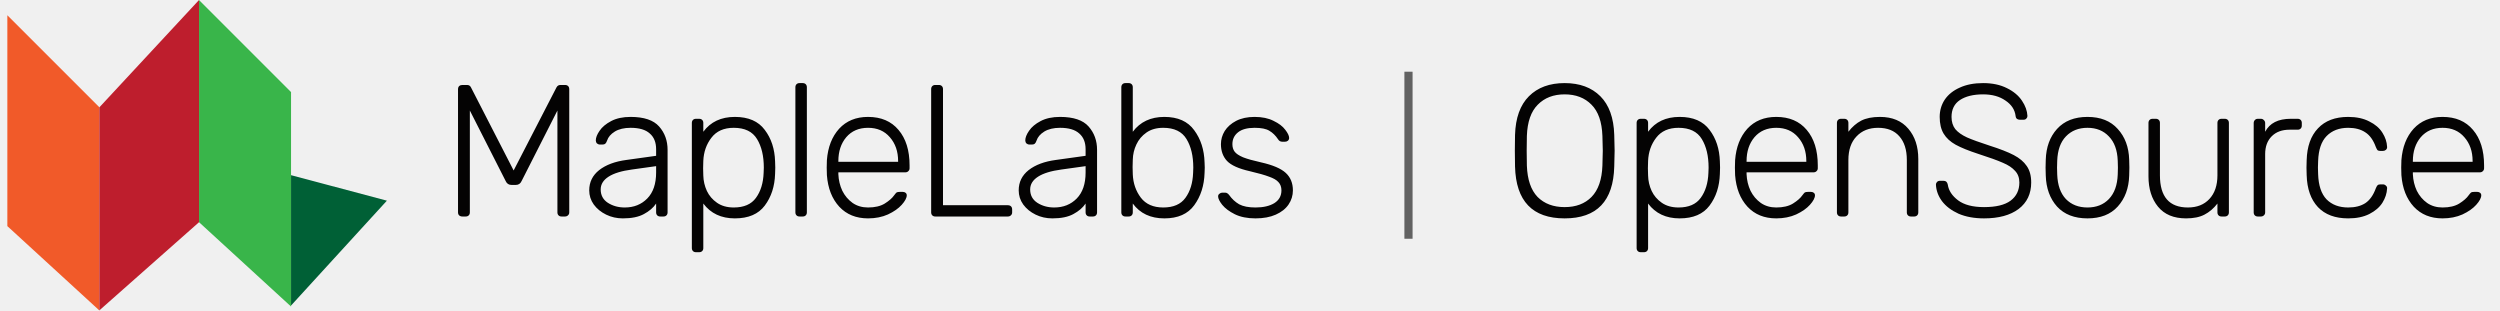
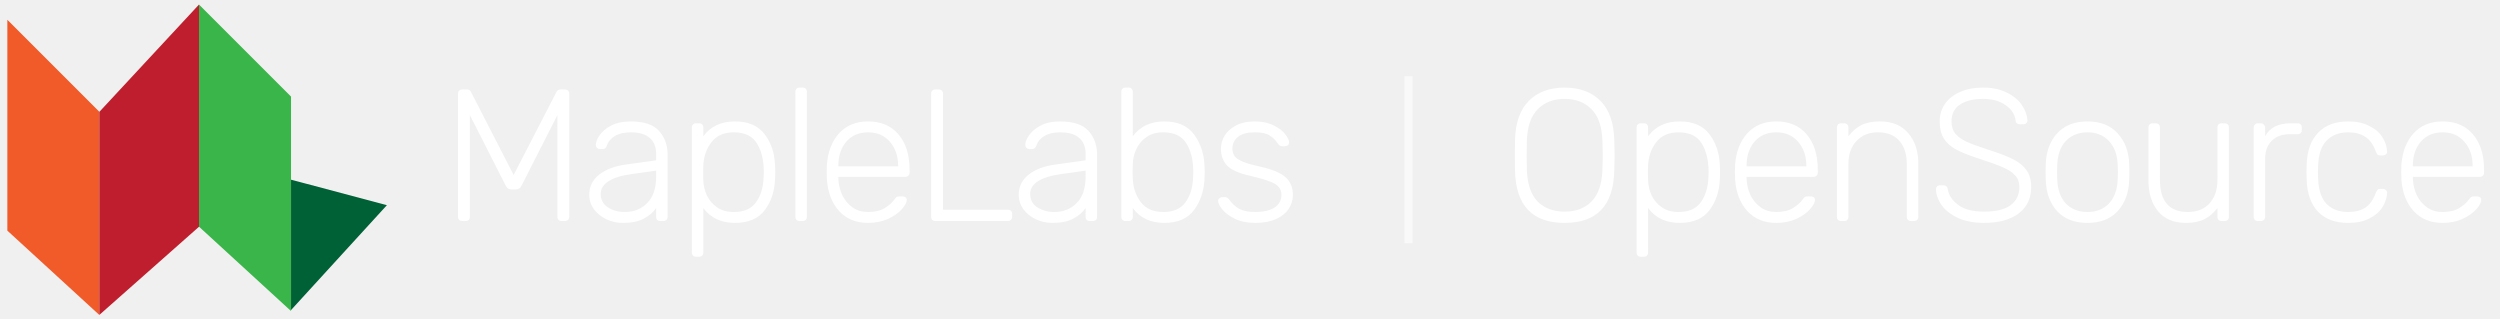
- <svg xmlns="http://www.w3.org/2000/svg" width="306" height="38" viewBox="0 0 306 38" fill="none">
-   <path d="M12.161 13.129L0.899 1.867V27.676L12.161 38V13.129Z" fill="#F15A29" />
-   <path d="M35.624 11.272L24.362 0.01V27.197L35.624 37.521V11.272Z" fill="#39B54A" />
-   <path d="M24.362 27.197V-3.05176e-05L12.161 13.139V37.99L24.362 27.197Z" fill="#BE1E2D" />
-   <path d="M35.624 37.396V21.441L47.356 24.562L35.624 37.396Z" fill="#006036" />
-   <path d="M56.59 26.5C56.437 26.5 56.306 26.454 56.199 26.362C56.107 26.27 56.061 26.147 56.061 25.994V10.929C56.061 10.76 56.107 10.63 56.199 10.538C56.306 10.446 56.437 10.4 56.59 10.4H57.165C57.395 10.4 57.556 10.5 57.648 10.699L62.869 20.865L68.113 10.699C68.22 10.5 68.381 10.4 68.596 10.4H69.148C69.317 10.4 69.447 10.446 69.539 10.538C69.631 10.63 69.677 10.76 69.677 10.929V25.994C69.677 26.147 69.623 26.27 69.516 26.362C69.424 26.454 69.301 26.5 69.148 26.5H68.734C68.581 26.5 68.458 26.454 68.366 26.362C68.274 26.27 68.228 26.147 68.228 25.994V13.528L63.835 22.176C63.697 22.483 63.459 22.636 63.122 22.636H62.616C62.279 22.636 62.041 22.483 61.903 22.176L57.51 13.528V25.994C57.51 26.147 57.464 26.27 57.372 26.362C57.28 26.454 57.157 26.5 57.004 26.5H56.59ZM76.238 26.73C75.502 26.73 74.82 26.577 74.191 26.27C73.562 25.963 73.056 25.549 72.673 25.028C72.305 24.507 72.121 23.932 72.121 23.303C72.121 22.291 72.528 21.463 73.34 20.819C74.168 20.175 75.28 19.761 76.675 19.577L80.309 19.071V18.266C80.309 17.423 80.049 16.779 79.527 16.334C79.021 15.874 78.239 15.644 77.181 15.644C76.399 15.644 75.755 15.797 75.249 16.104C74.758 16.411 74.444 16.779 74.306 17.208C74.245 17.392 74.168 17.522 74.076 17.599C73.999 17.66 73.892 17.691 73.754 17.691H73.432C73.294 17.691 73.171 17.645 73.064 17.553C72.972 17.446 72.926 17.323 72.926 17.185C72.926 16.848 73.079 16.457 73.386 16.012C73.693 15.552 74.168 15.153 74.812 14.816C75.456 14.479 76.246 14.31 77.181 14.31C78.822 14.31 79.987 14.701 80.677 15.483C81.367 16.265 81.712 17.216 81.712 18.335V25.994C81.712 26.147 81.666 26.27 81.574 26.362C81.482 26.454 81.359 26.5 81.206 26.5H80.815C80.662 26.5 80.539 26.454 80.447 26.362C80.355 26.27 80.309 26.147 80.309 25.994V24.913C79.972 25.419 79.474 25.848 78.814 26.201C78.17 26.554 77.311 26.73 76.238 26.73ZM76.468 25.396C77.588 25.396 78.507 25.028 79.228 24.292C79.949 23.556 80.309 22.498 80.309 21.118V20.336L77.342 20.75C76.085 20.919 75.134 21.21 74.49 21.624C73.846 22.038 73.524 22.559 73.524 23.188C73.524 23.893 73.816 24.438 74.398 24.821C74.996 25.204 75.686 25.396 76.468 25.396ZM85.188 30.87C85.035 30.87 84.912 30.824 84.82 30.732C84.728 30.64 84.682 30.517 84.682 30.364V15.046C84.682 14.893 84.728 14.77 84.82 14.678C84.912 14.586 85.035 14.54 85.188 14.54H85.579C85.733 14.54 85.855 14.586 85.947 14.678C86.039 14.77 86.085 14.893 86.085 15.046V16.127C86.975 14.916 88.263 14.31 89.949 14.31C91.605 14.31 92.824 14.839 93.606 15.897C94.404 16.94 94.825 18.228 94.871 19.761C94.887 19.914 94.894 20.167 94.894 20.52C94.894 20.873 94.887 21.126 94.871 21.279C94.825 22.812 94.404 24.108 93.606 25.166C92.824 26.209 91.605 26.73 89.949 26.73C88.278 26.73 86.99 26.124 86.085 24.913V30.364C86.085 30.517 86.039 30.64 85.947 30.732C85.855 30.824 85.733 30.87 85.579 30.87H85.188ZM89.811 25.396C91.053 25.396 91.958 25.005 92.525 24.223C93.108 23.426 93.422 22.406 93.468 21.164C93.484 21.011 93.491 20.796 93.491 20.52C93.491 19.094 93.215 17.929 92.663 17.024C92.111 16.104 91.161 15.644 89.811 15.644C88.6 15.644 87.688 16.05 87.074 16.863C86.461 17.66 86.131 18.603 86.085 19.692L86.062 20.589L86.085 21.486C86.101 22.145 86.246 22.774 86.522 23.372C86.798 23.955 87.212 24.438 87.764 24.821C88.316 25.204 88.999 25.396 89.811 25.396ZM97.862 26.5C97.709 26.5 97.587 26.454 97.495 26.362C97.403 26.27 97.356 26.147 97.356 25.994V10.676C97.356 10.523 97.403 10.4 97.495 10.308C97.587 10.216 97.709 10.17 97.862 10.17H98.254C98.407 10.17 98.529 10.216 98.621 10.308C98.713 10.4 98.76 10.523 98.76 10.676V25.994C98.76 26.147 98.713 26.27 98.621 26.362C98.529 26.454 98.407 26.5 98.254 26.5H97.862ZM106.249 26.73C104.792 26.73 103.619 26.255 102.73 25.304C101.84 24.338 101.334 23.05 101.212 21.44L101.189 20.52L101.212 19.6C101.334 18.005 101.833 16.725 102.707 15.759C103.596 14.793 104.777 14.31 106.249 14.31C107.843 14.31 109.085 14.839 109.975 15.897C110.879 16.955 111.332 18.404 111.332 20.244V20.589C111.332 20.742 111.278 20.865 111.171 20.957C111.079 21.049 110.956 21.095 110.803 21.095H102.615V21.325C102.645 22.046 102.806 22.72 103.098 23.349C103.404 23.962 103.826 24.461 104.363 24.844C104.899 25.212 105.528 25.396 106.249 25.396C107.092 25.396 107.774 25.235 108.296 24.913C108.832 24.576 109.216 24.238 109.446 23.901C109.584 23.717 109.683 23.602 109.745 23.556C109.821 23.51 109.952 23.487 110.136 23.487H110.504C110.642 23.487 110.757 23.525 110.849 23.602C110.941 23.679 110.987 23.778 110.987 23.901C110.987 24.223 110.78 24.614 110.366 25.074C109.967 25.519 109.407 25.91 108.687 26.247C107.966 26.569 107.153 26.73 106.249 26.73ZM109.929 19.807V19.715C109.929 18.534 109.591 17.561 108.917 16.794C108.257 16.027 107.368 15.644 106.249 15.644C105.129 15.644 104.24 16.027 103.581 16.794C102.937 17.561 102.615 18.534 102.615 19.715V19.807H109.929ZM114.48 26.5C114.327 26.5 114.204 26.454 114.112 26.362C114.02 26.27 113.974 26.147 113.974 25.994V10.906C113.974 10.753 114.02 10.63 114.112 10.538C114.204 10.446 114.327 10.4 114.48 10.4H114.917C115.071 10.4 115.193 10.446 115.285 10.538C115.377 10.63 115.423 10.753 115.423 10.906V25.12H123.358C123.527 25.12 123.657 25.166 123.749 25.258C123.841 25.35 123.887 25.48 123.887 25.649V25.994C123.887 26.147 123.834 26.27 123.726 26.362C123.634 26.454 123.512 26.5 123.358 26.5H114.48ZM128.806 26.73C128.07 26.73 127.387 26.577 126.759 26.27C126.13 25.963 125.624 25.549 125.241 25.028C124.873 24.507 124.689 23.932 124.689 23.303C124.689 22.291 125.095 21.463 125.908 20.819C126.736 20.175 127.847 19.761 129.243 19.577L132.877 19.071V18.266C132.877 17.423 132.616 16.779 132.095 16.334C131.589 15.874 130.807 15.644 129.749 15.644C128.967 15.644 128.323 15.797 127.817 16.104C127.326 16.411 127.012 16.779 126.874 17.208C126.812 17.392 126.736 17.522 126.644 17.599C126.567 17.66 126.46 17.691 126.322 17.691H126C125.862 17.691 125.739 17.645 125.632 17.553C125.54 17.446 125.494 17.323 125.494 17.185C125.494 16.848 125.647 16.457 125.954 16.012C126.26 15.552 126.736 15.153 127.38 14.816C128.024 14.479 128.813 14.31 129.749 14.31C131.389 14.31 132.555 14.701 133.245 15.483C133.935 16.265 134.28 17.216 134.28 18.335V25.994C134.28 26.147 134.234 26.27 134.142 26.362C134.05 26.454 133.927 26.5 133.774 26.5H133.383C133.229 26.5 133.107 26.454 133.015 26.362C132.923 26.27 132.877 26.147 132.877 25.994V24.913C132.539 25.419 132.041 25.848 131.382 26.201C130.738 26.554 129.879 26.73 128.806 26.73ZM129.036 25.396C130.155 25.396 131.075 25.028 131.796 24.292C132.516 23.556 132.877 22.498 132.877 21.118V20.336L129.91 20.75C128.652 20.919 127.702 21.21 127.058 21.624C126.414 22.038 126.092 22.559 126.092 23.188C126.092 23.893 126.383 24.438 126.966 24.821C127.564 25.204 128.254 25.396 129.036 25.396ZM142.517 26.73C140.83 26.73 139.542 26.124 138.653 24.913V25.994C138.653 26.147 138.607 26.27 138.515 26.362C138.423 26.454 138.3 26.5 138.147 26.5H137.756C137.603 26.5 137.48 26.454 137.388 26.362C137.296 26.27 137.25 26.147 137.25 25.994V10.676C137.25 10.523 137.296 10.4 137.388 10.308C137.48 10.216 137.603 10.17 137.756 10.17H138.147C138.3 10.17 138.423 10.216 138.515 10.308C138.607 10.4 138.653 10.523 138.653 10.676V16.127C139.558 14.916 140.846 14.31 142.517 14.31C144.173 14.31 145.392 14.854 146.174 15.943C146.971 17.016 147.393 18.327 147.439 19.876C147.454 20.029 147.462 20.244 147.462 20.52C147.462 20.796 147.454 21.011 147.439 21.164C147.393 22.713 146.971 24.031 146.174 25.12C145.392 26.193 144.173 26.73 142.517 26.73ZM142.379 25.396C143.621 25.396 144.526 25.005 145.093 24.223C145.676 23.426 145.99 22.406 146.036 21.164C146.051 21.011 146.059 20.796 146.059 20.52C146.059 19.094 145.783 17.929 145.231 17.024C144.679 16.104 143.728 15.644 142.379 15.644C141.566 15.644 140.884 15.836 140.332 16.219C139.78 16.602 139.366 17.093 139.09 17.691C138.814 18.274 138.668 18.895 138.653 19.554L138.63 20.451L138.653 21.348C138.699 22.437 139.029 23.387 139.642 24.2C140.255 24.997 141.168 25.396 142.379 25.396ZM153.674 26.73C152.677 26.73 151.834 26.561 151.144 26.224C150.469 25.887 149.955 25.503 149.603 25.074C149.265 24.645 149.097 24.3 149.097 24.039C149.097 23.901 149.15 23.794 149.258 23.717C149.365 23.625 149.48 23.579 149.603 23.579H149.948C150.055 23.579 150.139 23.602 150.201 23.648C150.277 23.679 150.362 23.755 150.454 23.878C150.791 24.353 151.197 24.729 151.673 25.005C152.163 25.266 152.83 25.396 153.674 25.396C154.624 25.396 155.391 25.22 155.974 24.867C156.556 24.499 156.848 23.978 156.848 23.303C156.848 22.889 156.725 22.552 156.48 22.291C156.25 22.03 155.866 21.808 155.33 21.624C154.808 21.425 154.026 21.202 152.984 20.957C151.619 20.65 150.684 20.229 150.178 19.692C149.687 19.155 149.442 18.473 149.442 17.645C149.442 17.078 149.595 16.541 149.902 16.035C150.224 15.529 150.691 15.115 151.305 14.793C151.933 14.471 152.685 14.31 153.559 14.31C154.479 14.31 155.253 14.471 155.882 14.793C156.526 15.1 157.001 15.46 157.308 15.874C157.63 16.288 157.791 16.625 157.791 16.886C157.791 17.024 157.737 17.139 157.63 17.231C157.538 17.308 157.423 17.346 157.285 17.346H156.94C156.725 17.346 156.556 17.246 156.434 17.047C156.127 16.587 155.774 16.242 155.376 16.012C154.992 15.767 154.387 15.644 153.559 15.644C152.669 15.644 151.995 15.828 151.535 16.196C151.075 16.564 150.845 17.047 150.845 17.645C150.845 18.013 150.937 18.32 151.121 18.565C151.305 18.81 151.65 19.04 152.156 19.255C152.662 19.454 153.398 19.661 154.364 19.876C155.79 20.198 156.794 20.627 157.377 21.164C157.959 21.701 158.251 22.414 158.251 23.303C158.251 23.932 158.074 24.507 157.722 25.028C157.369 25.549 156.848 25.963 156.158 26.27C155.468 26.577 154.64 26.73 153.674 26.73Z" fill="#040303" />
-   <path d="M191.512 26.73C187.571 26.73 185.547 24.614 185.44 20.382C185.425 19.922 185.417 19.278 185.417 18.45C185.417 17.622 185.425 16.978 185.44 16.518C185.501 14.433 186.069 12.853 187.142 11.78C188.215 10.707 189.672 10.17 191.512 10.17C193.352 10.17 194.809 10.707 195.882 11.78C196.955 12.853 197.523 14.433 197.584 16.518C197.615 17.438 197.63 18.082 197.63 18.45C197.63 18.818 197.615 19.462 197.584 20.382C197.477 24.614 195.453 26.73 191.512 26.73ZM191.512 25.35C192.892 25.35 193.988 24.936 194.801 24.108C195.629 23.265 196.074 21.984 196.135 20.267C196.166 19.347 196.181 18.741 196.181 18.45C196.181 18.159 196.166 17.553 196.135 16.633C196.074 14.916 195.629 13.643 194.801 12.815C193.973 11.972 192.877 11.55 191.512 11.55C190.147 11.55 189.051 11.972 188.223 12.815C187.395 13.643 186.95 14.916 186.889 16.633C186.874 17.093 186.866 17.699 186.866 18.45C186.866 19.201 186.874 19.807 186.889 20.267C186.95 21.984 187.387 23.265 188.2 24.108C189.028 24.936 190.132 25.35 191.512 25.35ZM200.829 30.87C200.676 30.87 200.553 30.824 200.461 30.732C200.369 30.64 200.323 30.517 200.323 30.364V15.046C200.323 14.893 200.369 14.77 200.461 14.678C200.553 14.586 200.676 14.54 200.829 14.54H201.22C201.374 14.54 201.496 14.586 201.588 14.678C201.68 14.77 201.726 14.893 201.726 15.046V16.127C202.616 14.916 203.904 14.31 205.59 14.31C207.246 14.31 208.465 14.839 209.247 15.897C210.045 16.94 210.466 18.228 210.512 19.761C210.528 19.914 210.535 20.167 210.535 20.52C210.535 20.873 210.528 21.126 210.512 21.279C210.466 22.812 210.045 24.108 209.247 25.166C208.465 26.209 207.246 26.73 205.59 26.73C203.919 26.73 202.631 26.124 201.726 24.913V30.364C201.726 30.517 201.68 30.64 201.588 30.732C201.496 30.824 201.374 30.87 201.22 30.87H200.829ZM205.452 25.396C206.694 25.396 207.599 25.005 208.166 24.223C208.749 23.426 209.063 22.406 209.109 21.164C209.125 21.011 209.132 20.796 209.132 20.52C209.132 19.094 208.856 17.929 208.304 17.024C207.752 16.104 206.802 15.644 205.452 15.644C204.241 15.644 203.329 16.05 202.715 16.863C202.102 17.66 201.772 18.603 201.726 19.692L201.703 20.589L201.726 21.486C201.742 22.145 201.887 22.774 202.163 23.372C202.439 23.955 202.853 24.438 203.405 24.821C203.957 25.204 204.64 25.396 205.452 25.396ZM217.414 26.73C215.957 26.73 214.784 26.255 213.895 25.304C213.005 24.338 212.499 23.05 212.377 21.44L212.354 20.52L212.377 19.6C212.499 18.005 212.998 16.725 213.872 15.759C214.761 14.793 215.942 14.31 217.414 14.31C219.008 14.31 220.25 14.839 221.14 15.897C222.044 16.955 222.497 18.404 222.497 20.244V20.589C222.497 20.742 222.443 20.865 222.336 20.957C222.244 21.049 222.121 21.095 221.968 21.095H213.78V21.325C213.81 22.046 213.971 22.72 214.263 23.349C214.569 23.962 214.991 24.461 215.528 24.844C216.064 25.212 216.693 25.396 217.414 25.396C218.257 25.396 218.939 25.235 219.461 24.913C219.997 24.576 220.381 24.238 220.611 23.901C220.749 23.717 220.848 23.602 220.91 23.556C220.986 23.51 221.117 23.487 221.301 23.487H221.669C221.807 23.487 221.922 23.525 222.014 23.602C222.106 23.679 222.152 23.778 222.152 23.901C222.152 24.223 221.945 24.614 221.531 25.074C221.132 25.519 220.572 25.91 219.852 26.247C219.131 26.569 218.318 26.73 217.414 26.73ZM221.094 19.807V19.715C221.094 18.534 220.756 17.561 220.082 16.794C219.422 16.027 218.533 15.644 217.414 15.644C216.294 15.644 215.405 16.027 214.746 16.794C214.102 17.561 213.78 18.534 213.78 19.715V19.807H221.094ZM225.346 26.5C225.193 26.5 225.07 26.454 224.978 26.362C224.886 26.27 224.84 26.147 224.84 25.994V15.046C224.84 14.893 224.886 14.77 224.978 14.678C225.07 14.586 225.193 14.54 225.346 14.54H225.737C225.891 14.54 226.013 14.586 226.105 14.678C226.197 14.77 226.243 14.893 226.243 15.046V16.127C226.703 15.529 227.225 15.077 227.807 14.77C228.405 14.463 229.172 14.31 230.107 14.31C231.61 14.31 232.768 14.793 233.58 15.759C234.393 16.71 234.799 17.944 234.799 19.462V25.994C234.799 26.147 234.753 26.27 234.661 26.362C234.569 26.454 234.447 26.5 234.293 26.5H233.902C233.749 26.5 233.626 26.454 233.534 26.362C233.442 26.27 233.396 26.147 233.396 25.994V19.577C233.396 18.335 233.09 17.369 232.476 16.679C231.878 15.989 231.012 15.644 229.877 15.644C228.773 15.644 227.892 15.997 227.232 16.702C226.573 17.392 226.243 18.35 226.243 19.577V25.994C226.243 26.147 226.197 26.27 226.105 26.362C226.013 26.454 225.891 26.5 225.737 26.5H225.346ZM242.846 26.73C241.65 26.73 240.607 26.538 239.718 26.155C238.844 25.756 238.169 25.243 237.694 24.614C237.234 23.985 236.988 23.311 236.958 22.59C236.958 22.467 237.004 22.36 237.096 22.268C237.188 22.176 237.303 22.13 237.441 22.13H237.901C238.177 22.13 238.345 22.283 238.407 22.59C238.514 23.326 238.936 23.97 239.672 24.522C240.408 25.074 241.466 25.35 242.846 25.35C244.302 25.35 245.383 25.089 246.089 24.568C246.809 24.031 247.17 23.288 247.17 22.337C247.17 21.754 246.993 21.279 246.641 20.911C246.303 20.528 245.805 20.198 245.146 19.922C244.486 19.631 243.49 19.27 242.156 18.841C240.975 18.458 240.047 18.082 239.373 17.714C238.713 17.346 238.223 16.894 237.901 16.357C237.579 15.82 237.418 15.138 237.418 14.31C237.418 13.528 237.625 12.823 238.039 12.194C238.468 11.565 239.081 11.075 239.879 10.722C240.676 10.354 241.627 10.17 242.731 10.17C243.865 10.17 244.839 10.377 245.652 10.791C246.464 11.19 247.078 11.703 247.492 12.332C247.906 12.945 248.128 13.566 248.159 14.195C248.159 14.318 248.113 14.425 248.021 14.517C247.944 14.609 247.829 14.655 247.676 14.655H247.216C247.108 14.655 247.001 14.624 246.894 14.563C246.786 14.486 246.725 14.364 246.71 14.195C246.618 13.428 246.204 12.8 245.468 12.309C244.747 11.803 243.835 11.55 242.731 11.55C241.55 11.55 240.607 11.78 239.902 12.24C239.212 12.7 238.867 13.39 238.867 14.31C238.867 14.908 239.02 15.406 239.327 15.805C239.649 16.188 240.124 16.526 240.753 16.817C241.381 17.093 242.309 17.43 243.536 17.829C244.793 18.228 245.774 18.611 246.48 18.979C247.185 19.347 247.714 19.792 248.067 20.313C248.435 20.834 248.619 21.509 248.619 22.337C248.619 23.717 248.105 24.798 247.078 25.58C246.05 26.347 244.64 26.73 242.846 26.73ZM255.507 26.73C253.912 26.73 252.67 26.247 251.781 25.281C250.907 24.3 250.447 23.035 250.401 21.486L250.378 20.52L250.401 19.554C250.447 18.005 250.907 16.748 251.781 15.782C252.67 14.801 253.912 14.31 255.507 14.31C257.101 14.31 258.336 14.801 259.21 15.782C260.099 16.748 260.567 18.005 260.613 19.554C260.628 19.707 260.636 20.029 260.636 20.52C260.636 21.011 260.628 21.333 260.613 21.486C260.567 23.035 260.099 24.3 259.21 25.281C258.336 26.247 257.101 26.73 255.507 26.73ZM255.507 25.396C256.595 25.396 257.469 25.051 258.129 24.361C258.803 23.656 259.164 22.659 259.21 21.371C259.225 21.218 259.233 20.934 259.233 20.52C259.233 20.106 259.225 19.822 259.21 19.669C259.164 18.381 258.803 17.392 258.129 16.702C257.469 15.997 256.595 15.644 255.507 15.644C254.418 15.644 253.536 15.997 252.862 16.702C252.202 17.392 251.85 18.381 251.804 19.669L251.781 20.52L251.804 21.371C251.85 22.659 252.202 23.656 252.862 24.361C253.536 25.051 254.418 25.396 255.507 25.396ZM267.573 26.73C266.07 26.73 264.928 26.255 264.146 25.304C263.364 24.353 262.973 23.111 262.973 21.578V15.046C262.973 14.893 263.019 14.77 263.111 14.678C263.203 14.586 263.325 14.54 263.479 14.54H263.87C264.023 14.54 264.146 14.586 264.238 14.678C264.33 14.77 264.376 14.893 264.376 15.046V21.463C264.376 24.085 265.518 25.396 267.803 25.396C268.907 25.396 269.781 25.051 270.425 24.361C271.084 23.656 271.414 22.69 271.414 21.463V15.046C271.414 14.893 271.46 14.77 271.552 14.678C271.644 14.586 271.766 14.54 271.92 14.54H272.311C272.464 14.54 272.587 14.586 272.679 14.678C272.771 14.77 272.817 14.893 272.817 15.046V25.994C272.817 26.147 272.771 26.27 272.679 26.362C272.587 26.454 272.464 26.5 272.311 26.5H271.92C271.766 26.5 271.644 26.454 271.552 26.362C271.46 26.27 271.414 26.147 271.414 25.994V24.913C270.954 25.511 270.425 25.963 269.827 26.27C269.244 26.577 268.493 26.73 267.573 26.73ZM276.358 26.5C276.205 26.5 276.082 26.454 275.99 26.362C275.898 26.27 275.852 26.147 275.852 25.994V15.069C275.852 14.916 275.898 14.793 275.99 14.701C276.082 14.594 276.205 14.54 276.358 14.54H276.726C276.879 14.54 277.002 14.594 277.094 14.701C277.201 14.793 277.255 14.916 277.255 15.069V16.127C277.807 15.069 278.85 14.54 280.383 14.54H281.234C281.387 14.54 281.51 14.586 281.602 14.678C281.694 14.77 281.74 14.893 281.74 15.046V15.368C281.74 15.521 281.694 15.644 281.602 15.736C281.51 15.828 281.387 15.874 281.234 15.874H280.245C279.325 15.874 278.597 16.142 278.06 16.679C277.523 17.216 277.255 17.944 277.255 18.864V25.994C277.255 26.147 277.201 26.27 277.094 26.362C277.002 26.454 276.879 26.5 276.726 26.5H276.358ZM287.419 26.73C285.825 26.73 284.59 26.27 283.716 25.35C282.842 24.415 282.382 23.111 282.336 21.44L282.313 20.52L282.336 19.6C282.382 17.929 282.842 16.633 283.716 15.713C284.59 14.778 285.825 14.31 287.419 14.31C288.431 14.31 289.29 14.494 289.995 14.862C290.716 15.215 291.253 15.675 291.605 16.242C291.958 16.794 292.15 17.369 292.18 17.967C292.196 18.105 292.15 18.228 292.042 18.335C291.935 18.427 291.812 18.473 291.674 18.473H291.352C291.199 18.473 291.084 18.442 291.007 18.381C290.946 18.304 290.877 18.174 290.8 17.99C290.494 17.147 290.064 16.549 289.512 16.196C288.96 15.828 288.263 15.644 287.419 15.644C286.315 15.644 285.434 15.981 284.774 16.656C284.13 17.315 283.785 18.335 283.739 19.715L283.716 20.52L283.739 21.325C283.785 22.705 284.13 23.732 284.774 24.407C285.434 25.066 286.315 25.396 287.419 25.396C288.263 25.396 288.96 25.22 289.512 24.867C290.064 24.499 290.494 23.893 290.8 23.05C290.877 22.866 290.946 22.743 291.007 22.682C291.084 22.605 291.199 22.567 291.352 22.567H291.674C291.812 22.567 291.935 22.621 292.042 22.728C292.15 22.82 292.196 22.935 292.18 23.073C292.15 23.671 291.958 24.254 291.605 24.821C291.253 25.373 290.716 25.833 289.995 26.201C289.29 26.554 288.431 26.73 287.419 26.73ZM298.968 26.73C297.512 26.73 296.339 26.255 295.449 25.304C294.56 24.338 294.054 23.05 293.931 21.44L293.908 20.52L293.931 19.6C294.054 18.005 294.552 16.725 295.426 15.759C296.316 14.793 297.496 14.31 298.968 14.31C300.563 14.31 301.805 14.839 302.694 15.897C303.599 16.955 304.051 18.404 304.051 20.244V20.589C304.051 20.742 303.998 20.865 303.89 20.957C303.798 21.049 303.676 21.095 303.522 21.095H295.334V21.325C295.365 22.046 295.526 22.72 295.817 23.349C296.124 23.962 296.546 24.461 297.082 24.844C297.619 25.212 298.248 25.396 298.968 25.396C299.812 25.396 300.494 25.235 301.015 24.913C301.552 24.576 301.935 24.238 302.165 23.901C302.303 23.717 302.403 23.602 302.464 23.556C302.541 23.51 302.671 23.487 302.855 23.487H303.223C303.361 23.487 303.476 23.525 303.568 23.602C303.66 23.679 303.706 23.778 303.706 23.901C303.706 24.223 303.499 24.614 303.085 25.074C302.687 25.519 302.127 25.91 301.406 26.247C300.686 26.569 299.873 26.73 298.968 26.73ZM302.648 19.807V19.715C302.648 18.534 302.311 17.561 301.636 16.794C300.977 16.027 300.088 15.644 298.968 15.644C297.849 15.644 296.96 16.027 296.3 16.794C295.656 17.561 295.334 18.534 295.334 19.715V19.807H302.648Z" fill="#040303" />
-   <line opacity="0.6" x1="172.399" y1="8.776" x2="172.399" y2="29.224" stroke="#040303" />
+ <svg xmlns="http://www.w3.org/2000/svg" width="306" height="39" viewBox="0 0 306 39" fill="none">
+   <path d="M12.161 13.682L0.899 2.42V28.229L12.161 38.553V13.682Z" fill="#F15A29" />
+   <path d="M35.624 11.825L24.362 0.562V27.75L35.624 38.074V11.825Z" fill="#39B54A" />
+   <path d="M24.362 27.75V0.553L12.161 13.692V38.543L24.362 27.75Z" fill="#BE1E2D" />
+   <path d="M35.624 37.949V21.994L47.356 25.114L35.624 37.949Z" fill="#006036" />
+   <path d="M56.59 27.053C56.437 27.053 56.306 27.007 56.199 26.915C56.107 26.823 56.061 26.7 56.061 26.547V11.482C56.061 11.313 56.107 11.183 56.199 11.091C56.306 10.999 56.437 10.953 56.59 10.953H57.165C57.395 10.953 57.556 11.052 57.648 11.252L62.869 21.418L68.113 11.252C68.22 11.052 68.381 10.953 68.596 10.953H69.148C69.317 10.953 69.447 10.999 69.539 11.091C69.631 11.183 69.677 11.313 69.677 11.482V26.547C69.677 26.7 69.623 26.823 69.516 26.915C69.424 27.007 69.301 27.053 69.148 27.053H68.734C68.581 27.053 68.458 27.007 68.366 26.915C68.274 26.823 68.228 26.7 68.228 26.547V14.081L63.835 22.729C63.697 23.035 63.459 23.189 63.122 23.189H62.616C62.279 23.189 62.041 23.035 61.903 22.729L57.51 14.081V26.547C57.51 26.7 57.464 26.823 57.372 26.915C57.28 27.007 57.157 27.053 57.004 27.053H56.59ZM76.238 27.283C75.502 27.283 74.82 27.129 74.191 26.823C73.562 26.516 73.056 26.102 72.673 25.581C72.305 25.059 72.121 24.484 72.121 23.856C72.121 22.844 72.528 22.016 73.34 21.372C74.168 20.728 75.28 20.314 76.675 20.13L80.309 19.624V18.819C80.309 17.975 80.049 17.331 79.527 16.887C79.021 16.427 78.239 16.197 77.181 16.197C76.399 16.197 75.755 16.35 75.249 16.657C74.758 16.963 74.444 17.331 74.306 17.761C74.245 17.945 74.168 18.075 74.076 18.152C73.999 18.213 73.892 18.244 73.754 18.244H73.432C73.294 18.244 73.171 18.198 73.064 18.106C72.972 17.998 72.926 17.876 72.926 17.738C72.926 17.4 73.079 17.009 73.386 16.565C73.693 16.105 74.168 15.706 74.812 15.369C75.456 15.031 76.246 14.863 77.181 14.863C78.822 14.863 79.987 15.254 80.677 16.036C81.367 16.818 81.712 17.768 81.712 18.888V26.547C81.712 26.7 81.666 26.823 81.574 26.915C81.482 27.007 81.359 27.053 81.206 27.053H80.815C80.662 27.053 80.539 27.007 80.447 26.915C80.355 26.823 80.309 26.7 80.309 26.547V25.466C79.972 25.972 79.474 26.401 78.814 26.754C78.17 27.106 77.311 27.283 76.238 27.283ZM76.468 25.949C77.588 25.949 78.507 25.581 79.228 24.845C79.949 24.109 80.309 23.051 80.309 21.671V20.889L77.342 21.303C76.085 21.471 75.134 21.763 74.49 22.177C73.846 22.591 73.524 23.112 73.524 23.741C73.524 24.446 73.816 24.99 74.398 25.374C74.996 25.757 75.686 25.949 76.468 25.949ZM85.188 31.423C85.035 31.423 84.912 31.377 84.82 31.285C84.728 31.193 84.682 31.07 84.682 30.917V15.599C84.682 15.445 84.728 15.323 84.82 15.231C84.912 15.139 85.035 15.093 85.188 15.093H85.579C85.733 15.093 85.855 15.139 85.947 15.231C86.039 15.323 86.085 15.445 86.085 15.599V16.68C86.975 15.468 88.263 14.863 89.949 14.863C91.605 14.863 92.824 15.392 93.606 16.45C94.404 17.492 94.825 18.78 94.871 20.314C94.887 20.467 94.894 20.72 94.894 21.073C94.894 21.425 94.887 21.678 94.871 21.832C94.825 23.365 94.404 24.661 93.606 25.719C92.824 26.761 91.605 27.283 89.949 27.283C88.278 27.283 86.99 26.677 86.085 25.466V30.917C86.085 31.07 86.039 31.193 85.947 31.285C85.855 31.377 85.733 31.423 85.579 31.423H85.188ZM89.811 25.949C91.053 25.949 91.958 25.558 92.525 24.776C93.108 23.978 93.422 22.959 93.468 21.717C93.484 21.563 93.491 21.349 93.491 21.073C93.491 19.647 93.215 18.481 92.663 17.577C92.111 16.657 91.161 16.197 89.811 16.197C88.6 16.197 87.688 16.603 87.074 17.416C86.461 18.213 86.131 19.156 86.085 20.245L86.062 21.142L86.085 22.039C86.101 22.698 86.246 23.327 86.522 23.925C86.798 24.507 87.212 24.99 87.764 25.374C88.316 25.757 88.999 25.949 89.811 25.949ZM97.862 27.053C97.709 27.053 97.587 27.007 97.495 26.915C97.403 26.823 97.356 26.7 97.356 26.547V11.229C97.356 11.075 97.403 10.953 97.495 10.861C97.587 10.769 97.709 10.723 97.862 10.723H98.254C98.407 10.723 98.529 10.769 98.621 10.861C98.713 10.953 98.76 11.075 98.76 11.229V26.547C98.76 26.7 98.713 26.823 98.621 26.915C98.529 27.007 98.407 27.053 98.254 27.053H97.862ZM106.249 27.283C104.792 27.283 103.619 26.807 102.73 25.857C101.84 24.891 101.334 23.603 101.212 21.993L101.189 21.073L101.212 20.153C101.334 18.558 101.833 17.278 102.707 16.312C103.596 15.346 104.777 14.863 106.249 14.863C107.843 14.863 109.085 15.392 109.975 16.45C110.879 17.508 111.332 18.957 111.332 20.797V21.142C111.332 21.295 111.278 21.418 111.171 21.51C111.079 21.602 110.956 21.648 110.803 21.648H102.615V21.878C102.645 22.598 102.806 23.273 103.098 23.902C103.404 24.515 103.826 25.013 104.363 25.397C104.899 25.765 105.528 25.949 106.249 25.949C107.092 25.949 107.774 25.788 108.296 25.466C108.832 25.128 109.216 24.791 109.446 24.454C109.584 24.27 109.683 24.155 109.745 24.109C109.821 24.063 109.952 24.04 110.136 24.04H110.504C110.642 24.04 110.757 24.078 110.849 24.155C110.941 24.231 110.987 24.331 110.987 24.454C110.987 24.776 110.78 25.167 110.366 25.627C109.967 26.071 109.407 26.462 108.687 26.8C107.966 27.122 107.153 27.283 106.249 27.283ZM109.929 20.36V20.268C109.929 19.087 109.591 18.113 108.917 17.347C108.257 16.58 107.368 16.197 106.249 16.197C105.129 16.197 104.24 16.58 103.581 17.347C102.937 18.113 102.615 19.087 102.615 20.268V20.36H109.929ZM114.48 27.053C114.327 27.053 114.204 27.007 114.112 26.915C114.02 26.823 113.974 26.7 113.974 26.547V11.459C113.974 11.305 114.02 11.183 114.112 11.091C114.204 10.999 114.327 10.953 114.48 10.953H114.917C115.071 10.953 115.193 10.999 115.285 11.091C115.377 11.183 115.423 11.305 115.423 11.459V25.673H123.358C123.527 25.673 123.657 25.719 123.749 25.811C123.841 25.903 123.887 26.033 123.887 26.202V26.547C123.887 26.7 123.834 26.823 123.726 26.915C123.634 27.007 123.512 27.053 123.358 27.053H114.48ZM128.806 27.283C128.07 27.283 127.387 27.129 126.759 26.823C126.13 26.516 125.624 26.102 125.241 25.581C124.873 25.059 124.689 24.484 124.689 23.856C124.689 22.844 125.095 22.016 125.908 21.372C126.736 20.728 127.847 20.314 129.243 20.13L132.877 19.624V18.819C132.877 17.975 132.616 17.331 132.095 16.887C131.589 16.427 130.807 16.197 129.749 16.197C128.967 16.197 128.323 16.35 127.817 16.657C127.326 16.963 127.012 17.331 126.874 17.761C126.812 17.945 126.736 18.075 126.644 18.152C126.567 18.213 126.46 18.244 126.322 18.244H126C125.862 18.244 125.739 18.198 125.632 18.106C125.54 17.998 125.494 17.876 125.494 17.738C125.494 17.4 125.647 17.009 125.954 16.565C126.26 16.105 126.736 15.706 127.38 15.369C128.024 15.031 128.813 14.863 129.749 14.863C131.389 14.863 132.555 15.254 133.245 16.036C133.935 16.818 134.28 17.768 134.28 18.888V26.547C134.28 26.7 134.234 26.823 134.142 26.915C134.05 27.007 133.927 27.053 133.774 27.053H133.383C133.229 27.053 133.107 27.007 133.015 26.915C132.923 26.823 132.877 26.7 132.877 26.547V25.466C132.539 25.972 132.041 26.401 131.382 26.754C130.738 27.106 129.879 27.283 128.806 27.283ZM129.036 25.949C130.155 25.949 131.075 25.581 131.796 24.845C132.516 24.109 132.877 23.051 132.877 21.671V20.889L129.91 21.303C128.652 21.471 127.702 21.763 127.058 22.177C126.414 22.591 126.092 23.112 126.092 23.741C126.092 24.446 126.383 24.99 126.966 25.374C127.564 25.757 128.254 25.949 129.036 25.949ZM142.517 27.283C140.83 27.283 139.542 26.677 138.653 25.466V26.547C138.653 26.7 138.607 26.823 138.515 26.915C138.423 27.007 138.3 27.053 138.147 27.053H137.756C137.603 27.053 137.48 27.007 137.388 26.915C137.296 26.823 137.25 26.7 137.25 26.547V11.229C137.25 11.075 137.296 10.953 137.388 10.861C137.48 10.769 137.603 10.723 137.756 10.723H138.147C138.3 10.723 138.423 10.769 138.515 10.861C138.607 10.953 138.653 11.075 138.653 11.229V16.68C139.558 15.468 140.846 14.863 142.517 14.863C144.173 14.863 145.392 15.407 146.174 16.496C146.971 17.569 147.393 18.88 147.439 20.429C147.454 20.582 147.462 20.797 147.462 21.073C147.462 21.349 147.454 21.563 147.439 21.717C147.393 23.265 146.971 24.584 146.174 25.673C145.392 26.746 144.173 27.283 142.517 27.283ZM142.379 25.949C143.621 25.949 144.526 25.558 145.093 24.776C145.676 23.978 145.99 22.959 146.036 21.717C146.051 21.563 146.059 21.349 146.059 21.073C146.059 19.647 145.783 18.481 145.231 17.577C144.679 16.657 143.728 16.197 142.379 16.197C141.566 16.197 140.884 16.388 140.332 16.772C139.78 17.155 139.366 17.646 139.09 18.244C138.814 18.826 138.668 19.447 138.653 20.107L138.63 21.004L138.653 21.901C138.699 22.989 139.029 23.94 139.642 24.753C140.255 25.55 141.168 25.949 142.379 25.949ZM153.674 27.283C152.677 27.283 151.834 27.114 151.144 26.777C150.469 26.439 149.955 26.056 149.603 25.627C149.265 25.197 149.097 24.852 149.097 24.592C149.097 24.454 149.15 24.346 149.258 24.27C149.365 24.178 149.48 24.132 149.603 24.132H149.948C150.055 24.132 150.139 24.155 150.201 24.201C150.277 24.231 150.362 24.308 150.454 24.431C150.791 24.906 151.197 25.282 151.673 25.558C152.163 25.818 152.83 25.949 153.674 25.949C154.624 25.949 155.391 25.772 155.974 25.42C156.556 25.052 156.848 24.53 156.848 23.856C156.848 23.442 156.725 23.104 156.48 22.844C156.25 22.583 155.866 22.361 155.33 22.177C154.808 21.977 154.026 21.755 152.984 21.51C151.619 21.203 150.684 20.781 150.178 20.245C149.687 19.708 149.442 19.026 149.442 18.198C149.442 17.63 149.595 17.094 149.902 16.588C150.224 16.082 150.691 15.668 151.305 15.346C151.933 15.024 152.685 14.863 153.559 14.863C154.479 14.863 155.253 15.024 155.882 15.346C156.526 15.652 157.001 16.013 157.308 16.427C157.63 16.841 157.791 17.178 157.791 17.439C157.791 17.577 157.737 17.692 157.63 17.784C157.538 17.86 157.423 17.899 157.285 17.899H156.94C156.725 17.899 156.556 17.799 156.434 17.6C156.127 17.14 155.774 16.795 155.376 16.565C154.992 16.319 154.387 16.197 153.559 16.197C152.669 16.197 151.995 16.381 151.535 16.749C151.075 17.117 150.845 17.6 150.845 18.198C150.845 18.566 150.937 18.872 151.121 19.118C151.305 19.363 151.65 19.593 152.156 19.808C152.662 20.007 153.398 20.214 154.364 20.429C155.79 20.751 156.794 21.18 157.377 21.717C157.959 22.253 158.251 22.966 158.251 23.856C158.251 24.484 158.074 25.059 157.722 25.581C157.369 26.102 156.848 26.516 156.158 26.823C155.468 27.129 154.64 27.283 153.674 27.283Z" fill="white" />
+   <path d="M191.512 27.283C187.571 27.283 185.547 25.167 185.44 20.935C185.425 20.475 185.417 19.831 185.417 19.003C185.417 18.175 185.425 17.531 185.44 17.071C185.501 14.985 186.069 13.406 187.142 12.333C188.215 11.259 189.672 10.723 191.512 10.723C193.352 10.723 194.809 11.259 195.882 12.333C196.955 13.406 197.523 14.985 197.584 17.071C197.615 17.991 197.63 18.635 197.63 19.003C197.63 19.371 197.615 20.015 197.584 20.935C197.477 25.167 195.453 27.283 191.512 27.283ZM191.512 25.903C192.892 25.903 193.988 25.489 194.801 24.661C195.629 23.817 196.074 22.537 196.135 20.82C196.166 19.9 196.181 19.294 196.181 19.003C196.181 18.711 196.166 18.106 196.135 17.186C196.074 15.468 195.629 14.196 194.801 13.368C193.973 12.524 192.877 12.103 191.512 12.103C190.147 12.103 189.051 12.524 188.223 13.368C187.395 14.196 186.95 15.468 186.889 17.186C186.874 17.646 186.866 18.251 186.866 19.003C186.866 19.754 186.874 20.36 186.889 20.82C186.95 22.537 187.387 23.817 188.2 24.661C189.028 25.489 190.132 25.903 191.512 25.903ZM200.829 31.423C200.676 31.423 200.553 31.377 200.461 31.285C200.369 31.193 200.323 31.07 200.323 30.917V15.599C200.323 15.445 200.369 15.323 200.461 15.231C200.553 15.139 200.676 15.093 200.829 15.093H201.22C201.374 15.093 201.496 15.139 201.588 15.231C201.68 15.323 201.726 15.445 201.726 15.599V16.68C202.616 15.468 203.904 14.863 205.59 14.863C207.246 14.863 208.465 15.392 209.247 16.45C210.045 17.492 210.466 18.78 210.512 20.314C210.528 20.467 210.535 20.72 210.535 21.073C210.535 21.425 210.528 21.678 210.512 21.832C210.466 23.365 210.045 24.661 209.247 25.719C208.465 26.761 207.246 27.283 205.59 27.283C203.919 27.283 202.631 26.677 201.726 25.466V30.917C201.726 31.07 201.68 31.193 201.588 31.285C201.496 31.377 201.374 31.423 201.22 31.423H200.829ZM205.452 25.949C206.694 25.949 207.599 25.558 208.166 24.776C208.749 23.978 209.063 22.959 209.109 21.717C209.125 21.563 209.132 21.349 209.132 21.073C209.132 19.647 208.856 18.481 208.304 17.577C207.752 16.657 206.802 16.197 205.452 16.197C204.241 16.197 203.329 16.603 202.715 17.416C202.102 18.213 201.772 19.156 201.726 20.245L201.703 21.142L201.726 22.039C201.742 22.698 201.887 23.327 202.163 23.925C202.439 24.507 202.853 24.99 203.405 25.374C203.957 25.757 204.64 25.949 205.452 25.949ZM217.414 27.283C215.957 27.283 214.784 26.807 213.895 25.857C213.005 24.891 212.499 23.603 212.377 21.993L212.354 21.073L212.377 20.153C212.499 18.558 212.998 17.278 213.872 16.312C214.761 15.346 215.942 14.863 217.414 14.863C219.008 14.863 220.25 15.392 221.14 16.45C222.044 17.508 222.497 18.957 222.497 20.797V21.142C222.497 21.295 222.443 21.418 222.336 21.51C222.244 21.602 222.121 21.648 221.968 21.648H213.78V21.878C213.81 22.598 213.971 23.273 214.263 23.902C214.569 24.515 214.991 25.013 215.528 25.397C216.064 25.765 216.693 25.949 217.414 25.949C218.257 25.949 218.939 25.788 219.461 25.466C219.997 25.128 220.381 24.791 220.611 24.454C220.749 24.27 220.848 24.155 220.91 24.109C220.986 24.063 221.117 24.04 221.301 24.04H221.669C221.807 24.04 221.922 24.078 222.014 24.155C222.106 24.231 222.152 24.331 222.152 24.454C222.152 24.776 221.945 25.167 221.531 25.627C221.132 26.071 220.572 26.462 219.852 26.8C219.131 27.122 218.318 27.283 217.414 27.283ZM221.094 20.36V20.268C221.094 19.087 220.756 18.113 220.082 17.347C219.422 16.58 218.533 16.197 217.414 16.197C216.294 16.197 215.405 16.58 214.746 17.347C214.102 18.113 213.78 19.087 213.78 20.268V20.36H221.094ZM225.346 27.053C225.193 27.053 225.07 27.007 224.978 26.915C224.886 26.823 224.84 26.7 224.84 26.547V15.599C224.84 15.445 224.886 15.323 224.978 15.231C225.07 15.139 225.193 15.093 225.346 15.093H225.737C225.891 15.093 226.013 15.139 226.105 15.231C226.197 15.323 226.243 15.445 226.243 15.599V16.68C226.703 16.082 227.225 15.629 227.807 15.323C228.405 15.016 229.172 14.863 230.107 14.863C231.61 14.863 232.768 15.346 233.58 16.312C234.393 17.262 234.799 18.497 234.799 20.015V26.547C234.799 26.7 234.753 26.823 234.661 26.915C234.569 27.007 234.447 27.053 234.293 27.053H233.902C233.749 27.053 233.626 27.007 233.534 26.915C233.442 26.823 233.396 26.7 233.396 26.547V20.13C233.396 18.888 233.09 17.922 232.476 17.232C231.878 16.542 231.012 16.197 229.877 16.197C228.773 16.197 227.892 16.549 227.232 17.255C226.573 17.945 226.243 18.903 226.243 20.13V26.547C226.243 26.7 226.197 26.823 226.105 26.915C226.013 27.007 225.891 27.053 225.737 27.053H225.346ZM242.846 27.283C241.65 27.283 240.607 27.091 239.718 26.708C238.844 26.309 238.169 25.795 237.694 25.167C237.234 24.538 236.988 23.863 236.958 23.143C236.958 23.02 237.004 22.913 237.096 22.821C237.188 22.729 237.303 22.683 237.441 22.683H237.901C238.177 22.683 238.345 22.836 238.407 23.143C238.514 23.879 238.936 24.523 239.672 25.075C240.408 25.627 241.466 25.903 242.846 25.903C244.302 25.903 245.383 25.642 246.089 25.121C246.809 24.584 247.17 23.84 247.17 22.89C247.17 22.307 246.993 21.832 246.641 21.464C246.303 21.08 245.805 20.751 245.146 20.475C244.486 20.183 243.49 19.823 242.156 19.394C240.975 19.01 240.047 18.635 239.373 18.267C238.713 17.899 238.223 17.446 237.901 16.91C237.579 16.373 237.418 15.691 237.418 14.863C237.418 14.081 237.625 13.375 238.039 12.747C238.468 12.118 239.081 11.627 239.879 11.275C240.676 10.907 241.627 10.723 242.731 10.723C243.865 10.723 244.839 10.93 245.652 11.344C246.464 11.742 247.078 12.256 247.492 12.885C247.906 13.498 248.128 14.119 248.159 14.748C248.159 14.87 248.113 14.978 248.021 15.07C247.944 15.162 247.829 15.208 247.676 15.208H247.216C247.108 15.208 247.001 15.177 246.894 15.116C246.786 15.039 246.725 14.916 246.71 14.748C246.618 13.981 246.204 13.352 245.468 12.862C244.747 12.356 243.835 12.103 242.731 12.103C241.55 12.103 240.607 12.333 239.902 12.793C239.212 13.253 238.867 13.943 238.867 14.863C238.867 15.461 239.02 15.959 239.327 16.358C239.649 16.741 240.124 17.078 240.753 17.37C241.381 17.646 242.309 17.983 243.536 18.382C244.793 18.78 245.774 19.164 246.48 19.532C247.185 19.9 247.714 20.344 248.067 20.866C248.435 21.387 248.619 22.062 248.619 22.89C248.619 24.27 248.105 25.351 247.078 26.133C246.05 26.899 244.64 27.283 242.846 27.283ZM255.507 27.283C253.912 27.283 252.67 26.8 251.781 25.834C250.907 24.852 250.447 23.587 250.401 22.039L250.378 21.073L250.401 20.107C250.447 18.558 250.907 17.301 251.781 16.335C252.67 15.353 253.912 14.863 255.507 14.863C257.101 14.863 258.336 15.353 259.21 16.335C260.099 17.301 260.567 18.558 260.613 20.107C260.628 20.26 260.636 20.582 260.636 21.073C260.636 21.563 260.628 21.885 260.613 22.039C260.567 23.587 260.099 24.852 259.21 25.834C258.336 26.8 257.101 27.283 255.507 27.283ZM255.507 25.949C256.595 25.949 257.469 25.604 258.129 24.914C258.803 24.208 259.164 23.212 259.21 21.924C259.225 21.77 259.233 21.487 259.233 21.073C259.233 20.659 259.225 20.375 259.21 20.222C259.164 18.934 258.803 17.945 258.129 17.255C257.469 16.549 256.595 16.197 255.507 16.197C254.418 16.197 253.536 16.549 252.862 17.255C252.202 17.945 251.85 18.934 251.804 20.222L251.781 21.073L251.804 21.924C251.85 23.212 252.202 24.208 252.862 24.914C253.536 25.604 254.418 25.949 255.507 25.949ZM267.573 27.283C266.07 27.283 264.928 26.807 264.146 25.857C263.364 24.906 262.973 23.664 262.973 22.131V15.599C262.973 15.445 263.019 15.323 263.111 15.231C263.203 15.139 263.325 15.093 263.479 15.093H263.87C264.023 15.093 264.146 15.139 264.238 15.231C264.33 15.323 264.376 15.445 264.376 15.599V22.016C264.376 24.638 265.518 25.949 267.803 25.949C268.907 25.949 269.781 25.604 270.425 24.914C271.084 24.208 271.414 23.242 271.414 22.016V15.599C271.414 15.445 271.46 15.323 271.552 15.231C271.644 15.139 271.766 15.093 271.92 15.093H272.311C272.464 15.093 272.587 15.139 272.679 15.231C272.771 15.323 272.817 15.445 272.817 15.599V26.547C272.817 26.7 272.771 26.823 272.679 26.915C272.587 27.007 272.464 27.053 272.311 27.053H271.92C271.766 27.053 271.644 27.007 271.552 26.915C271.46 26.823 271.414 26.7 271.414 26.547V25.466C270.954 26.064 270.425 26.516 269.827 26.823C269.244 27.129 268.493 27.283 267.573 27.283ZM276.358 27.053C276.205 27.053 276.082 27.007 275.99 26.915C275.898 26.823 275.852 26.7 275.852 26.547V15.622C275.852 15.468 275.898 15.346 275.99 15.254C276.082 15.146 276.205 15.093 276.358 15.093H276.726C276.879 15.093 277.002 15.146 277.094 15.254C277.201 15.346 277.255 15.468 277.255 15.622V16.68C277.807 15.622 278.85 15.093 280.383 15.093H281.234C281.387 15.093 281.51 15.139 281.602 15.231C281.694 15.323 281.74 15.445 281.74 15.599V15.921C281.74 16.074 281.694 16.197 281.602 16.289C281.51 16.381 281.387 16.427 281.234 16.427H280.245C279.325 16.427 278.597 16.695 278.06 17.232C277.523 17.768 277.255 18.497 277.255 19.417V26.547C277.255 26.7 277.201 26.823 277.094 26.915C277.002 27.007 276.879 27.053 276.726 27.053H276.358ZM287.419 27.283C285.825 27.283 284.59 26.823 283.716 25.903C282.842 24.967 282.382 23.664 282.336 21.993L282.313 21.073L282.336 20.153C282.382 18.481 282.842 17.186 283.716 16.266C284.59 15.33 285.825 14.863 287.419 14.863C288.431 14.863 289.29 15.047 289.995 15.415C290.716 15.767 291.253 16.227 291.605 16.795C291.958 17.347 292.15 17.922 292.18 18.52C292.196 18.658 292.15 18.78 292.042 18.888C291.935 18.98 291.812 19.026 291.674 19.026H291.352C291.199 19.026 291.084 18.995 291.007 18.934C290.946 18.857 290.877 18.727 290.8 18.543C290.494 17.699 290.064 17.101 289.512 16.749C288.96 16.381 288.263 16.197 287.419 16.197C286.315 16.197 285.434 16.534 284.774 17.209C284.13 17.868 283.785 18.888 283.739 20.268L283.716 21.073L283.739 21.878C283.785 23.258 284.13 24.285 284.774 24.96C285.434 25.619 286.315 25.949 287.419 25.949C288.263 25.949 288.96 25.772 289.512 25.42C290.064 25.052 290.494 24.446 290.8 23.603C290.877 23.419 290.946 23.296 291.007 23.235C291.084 23.158 291.199 23.12 291.352 23.12H291.674C291.812 23.12 291.935 23.173 292.042 23.281C292.15 23.373 292.196 23.488 292.18 23.626C292.15 24.224 291.958 24.806 291.605 25.374C291.253 25.926 290.716 26.386 289.995 26.754C289.29 27.106 288.431 27.283 287.419 27.283ZM298.968 27.283C297.512 27.283 296.339 26.807 295.449 25.857C294.56 24.891 294.054 23.603 293.931 21.993L293.908 21.073L293.931 20.153C294.054 18.558 294.552 17.278 295.426 16.312C296.316 15.346 297.496 14.863 298.968 14.863C300.563 14.863 301.805 15.392 302.694 16.45C303.599 17.508 304.051 18.957 304.051 20.797V21.142C304.051 21.295 303.998 21.418 303.89 21.51C303.798 21.602 303.676 21.648 303.522 21.648H295.334V21.878C295.365 22.598 295.526 23.273 295.817 23.902C296.124 24.515 296.546 25.013 297.082 25.397C297.619 25.765 298.248 25.949 298.968 25.949C299.812 25.949 300.494 25.788 301.015 25.466C301.552 25.128 301.935 24.791 302.165 24.454C302.303 24.27 302.403 24.155 302.464 24.109C302.541 24.063 302.671 24.04 302.855 24.04H303.223C303.361 24.04 303.476 24.078 303.568 24.155C303.66 24.231 303.706 24.331 303.706 24.454C303.706 24.776 303.499 25.167 303.085 25.627C302.687 26.071 302.127 26.462 301.406 26.8C300.686 27.122 299.873 27.283 298.968 27.283ZM302.648 20.36V20.268C302.648 19.087 302.311 18.113 301.636 17.347C300.977 16.58 300.088 16.197 298.968 16.197C297.849 16.197 296.96 16.58 296.3 17.347C295.656 18.113 295.334 19.087 295.334 20.268V20.36H302.648Z" fill="white" />
+   <line opacity="0.6" x1="172.399" y1="9.328" x2="172.399" y2="29.776" stroke="white" />
</svg>
